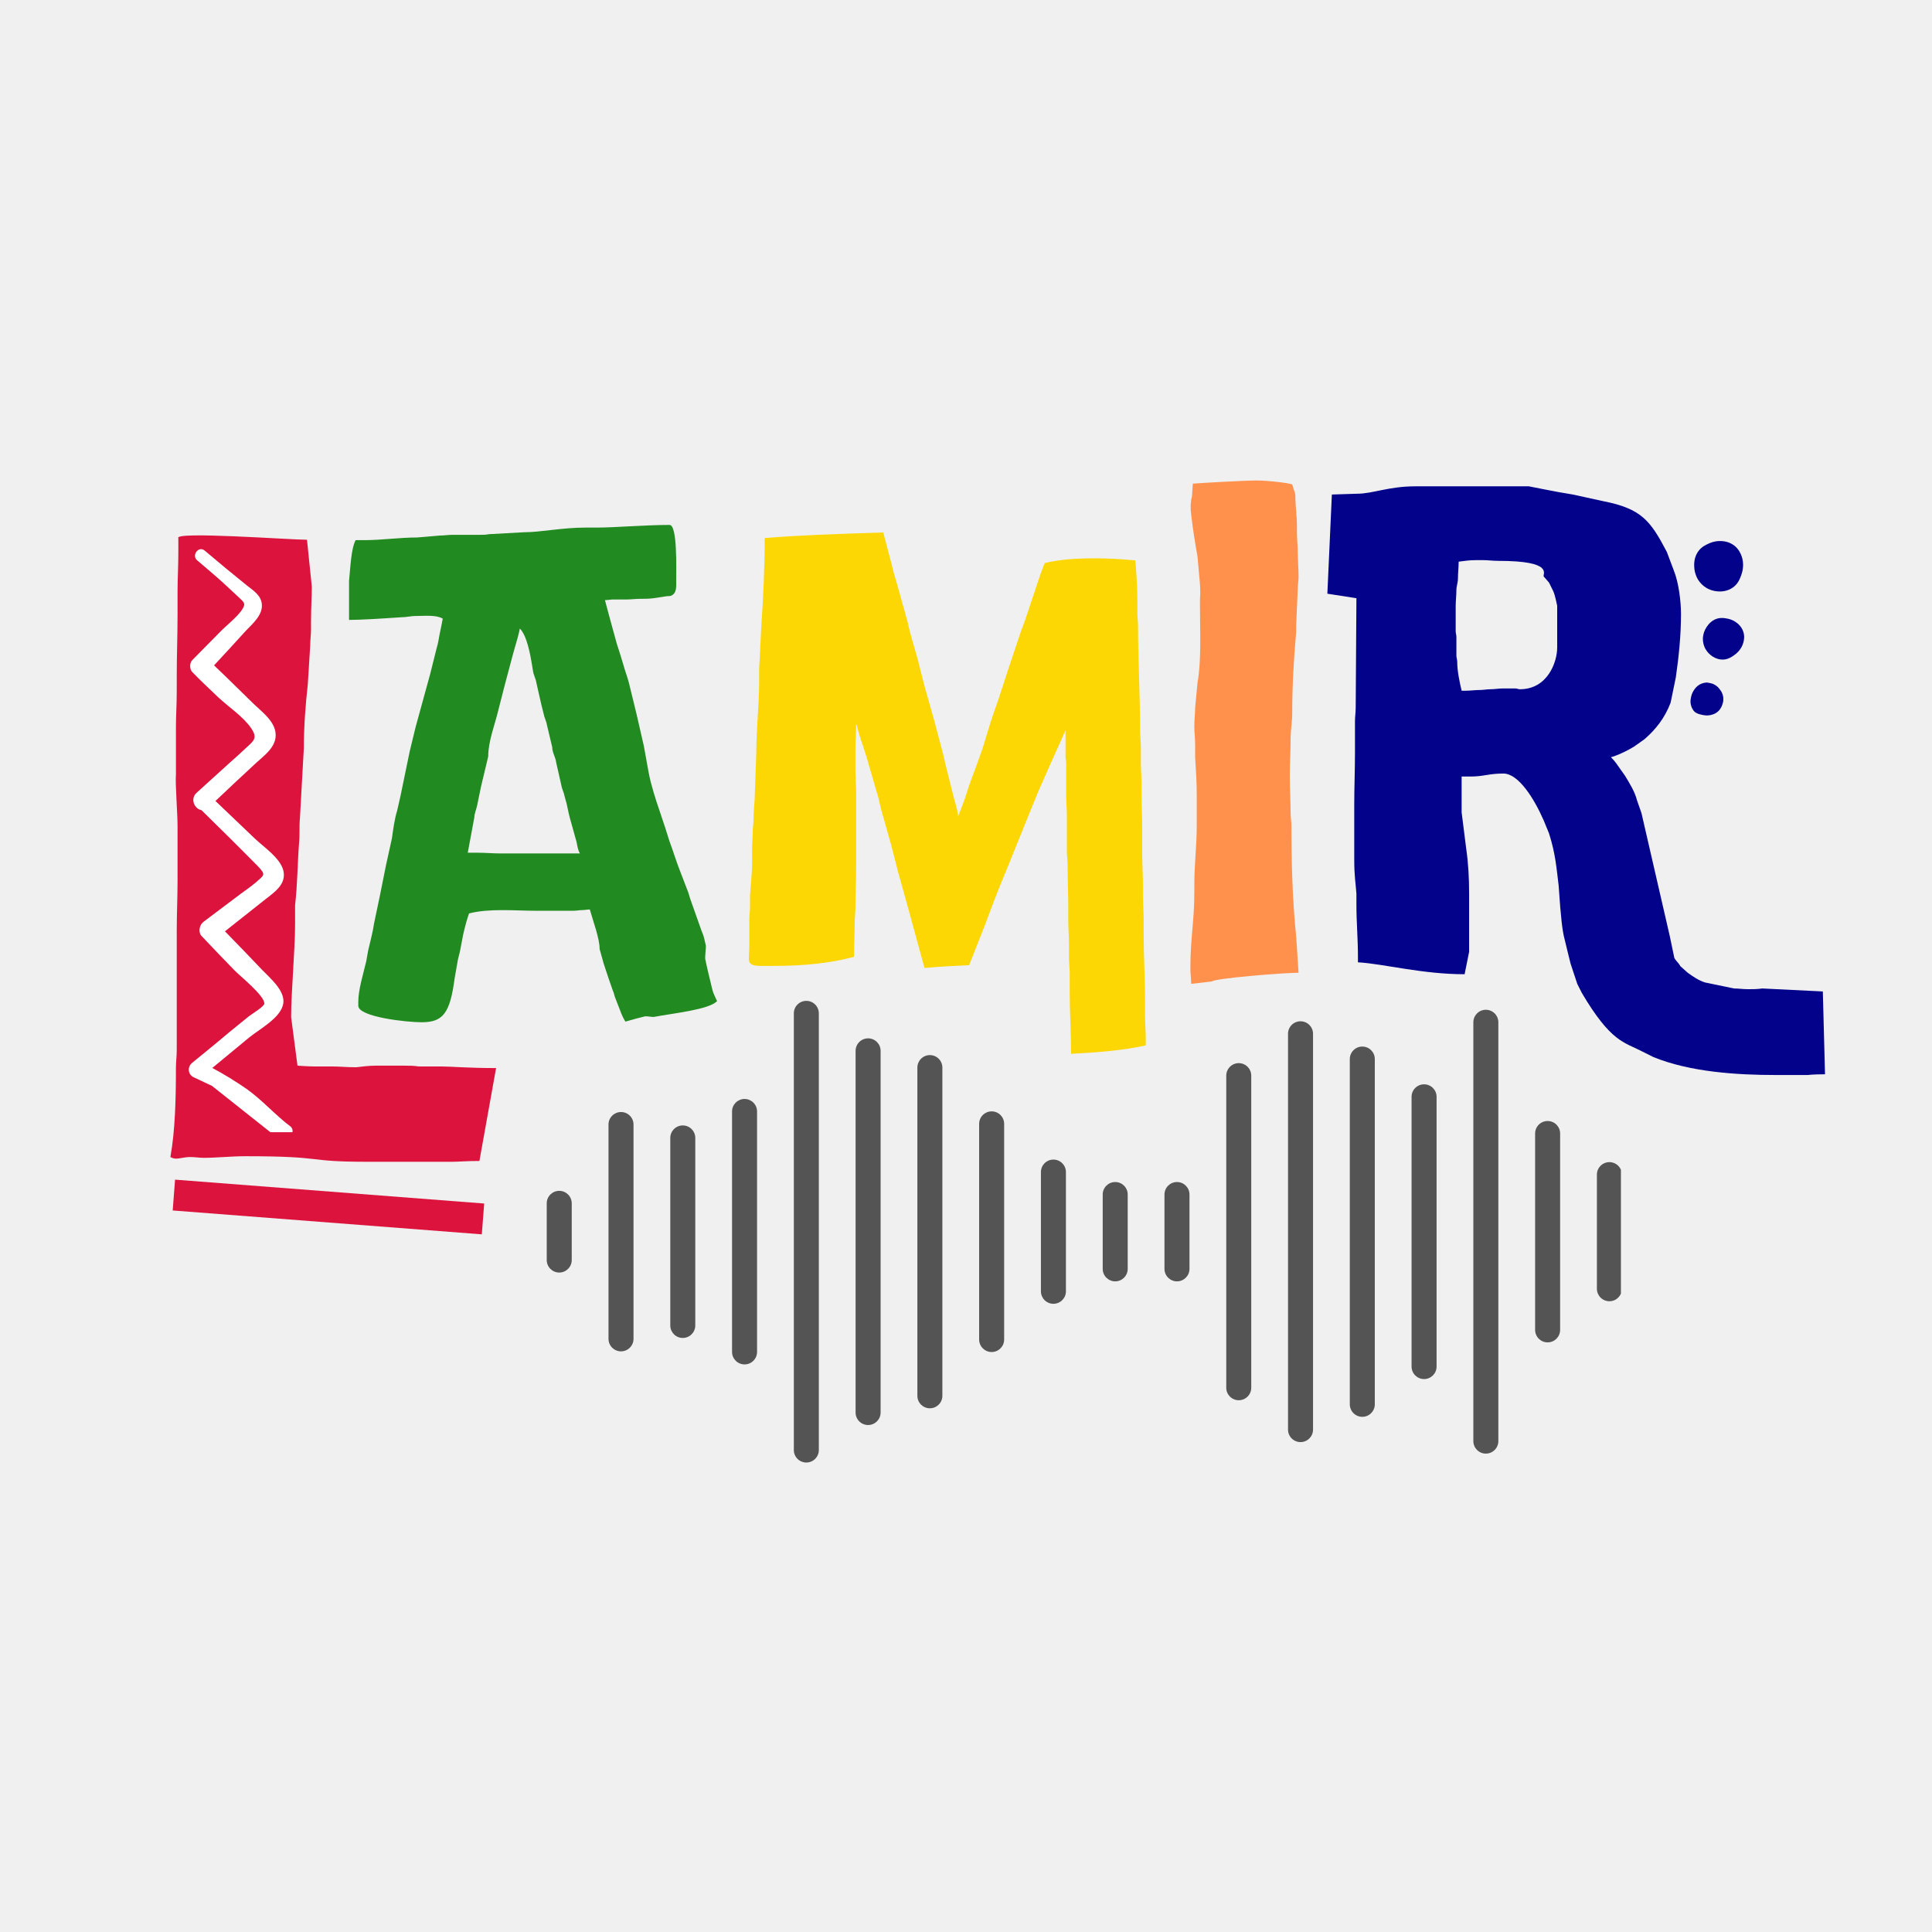
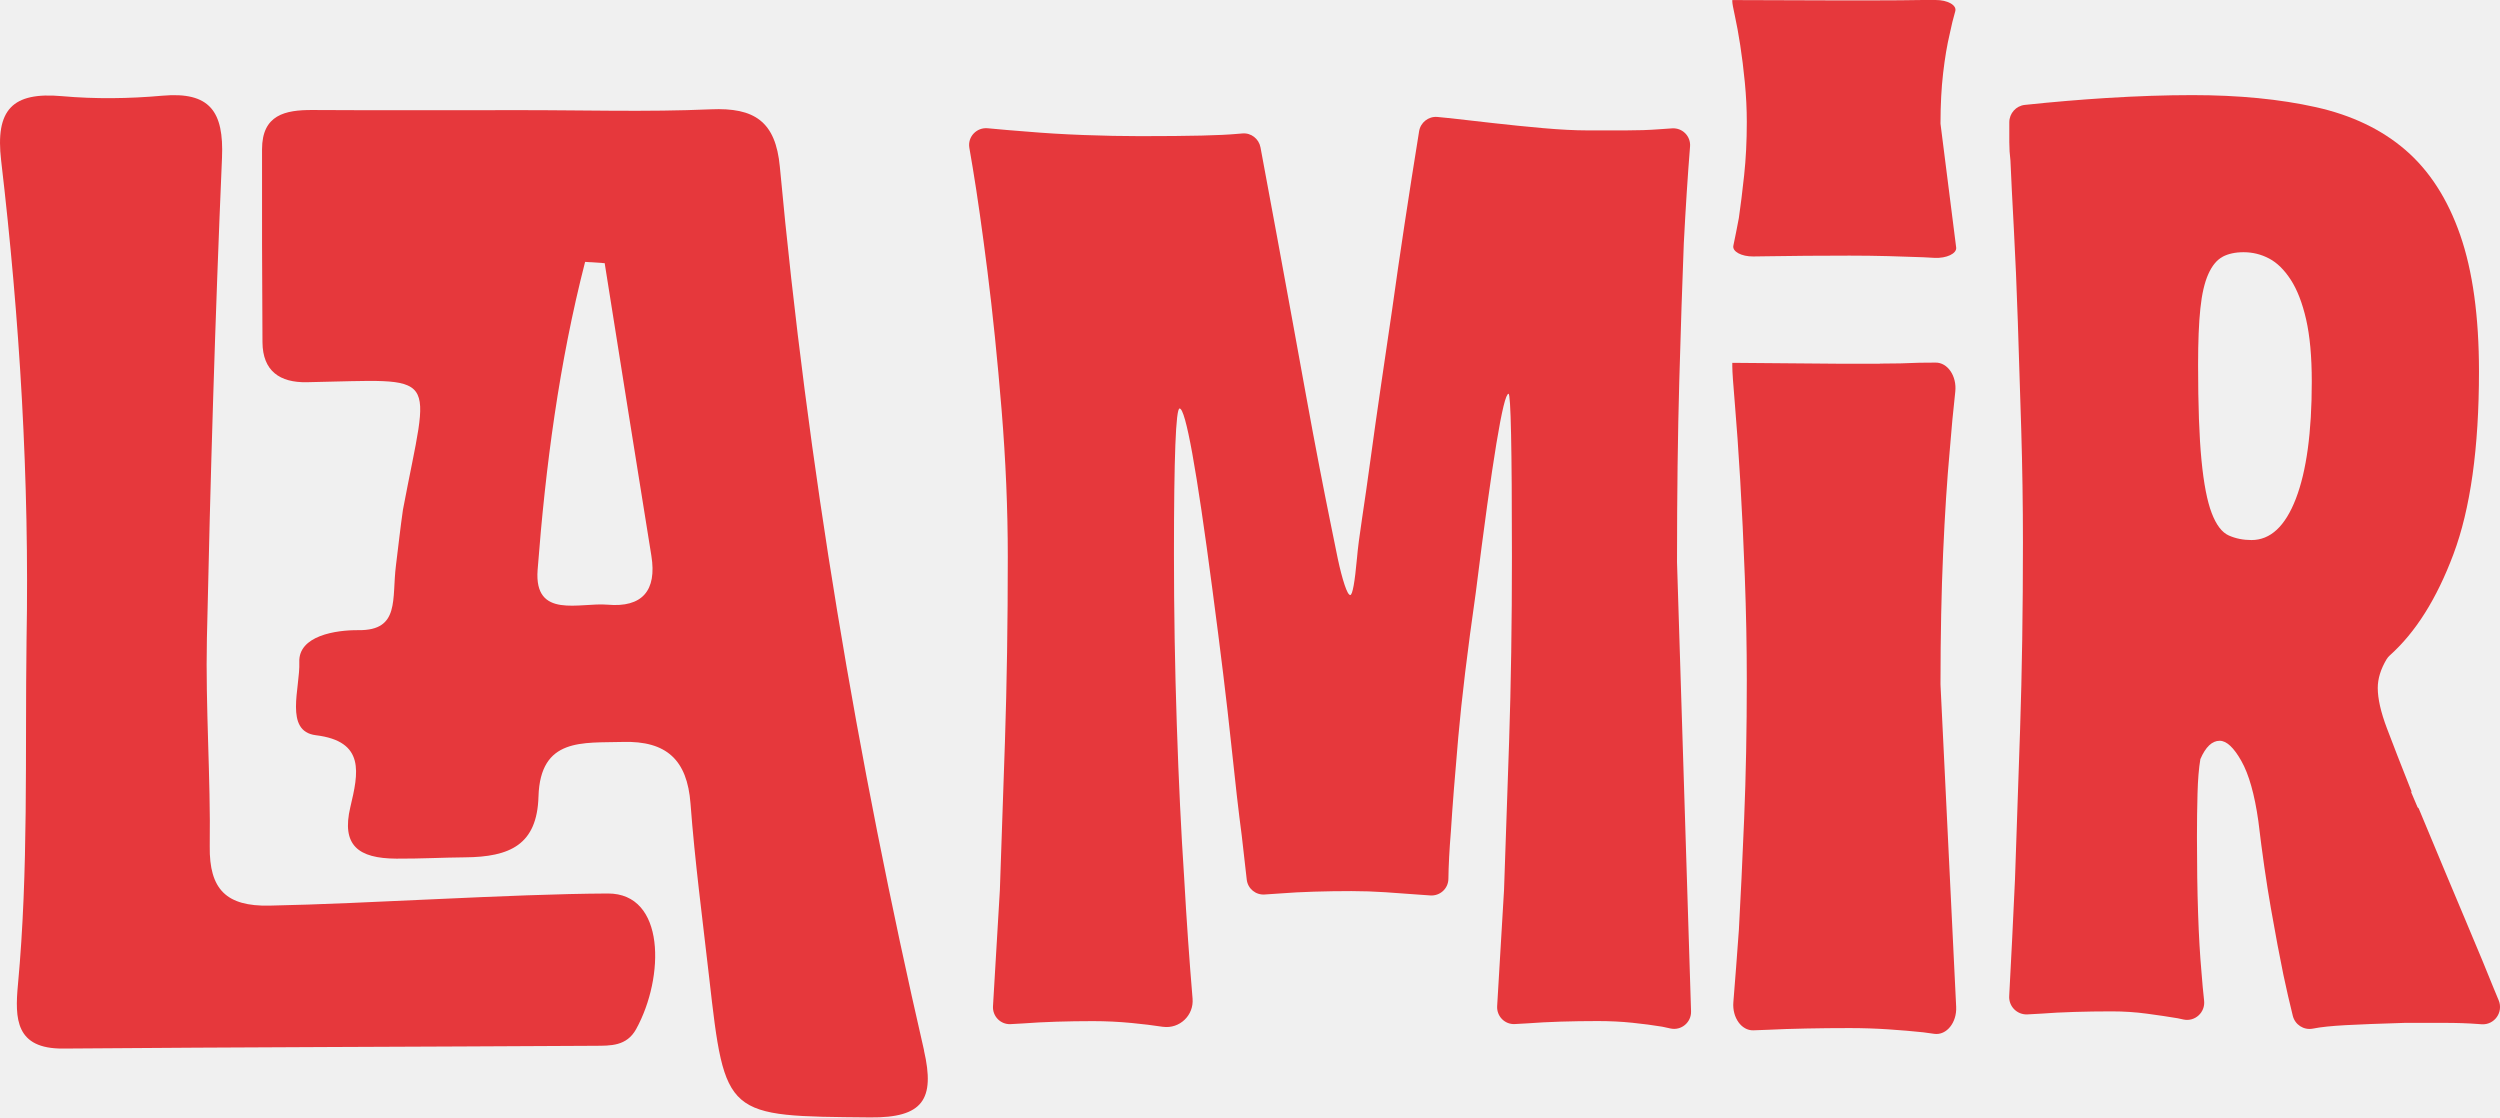
- <svg xmlns="http://www.w3.org/2000/svg" width="500" zoomAndPan="magnify" viewBox="0 0 375 375" height="500" preserveAspectRatio="xMidYMid meet" version="1.0">
+ <svg xmlns="http://www.w3.org/2000/svg" id="Camada_1" data-name="Camada 1" viewBox="0 0 748.07 334.37">
  <defs>
-     <g />
-     <clipPath id="74340ed550">
-       <path d="M 106.121 231 L 111 231 L 111 247 L 106.121 247 Z M 106.121 231 " clip-rule="nonzero" />
-     </clipPath>
-     <clipPath id="c9cb812036">
-       <path d="M 154 194.18 L 159 194.18 L 159 284 L 154 284 Z M 154 194.18 " clip-rule="nonzero" />
-     </clipPath>
-     <clipPath id="1fd186a14f">
-       <path d="M 309 225 L 314.621 225 L 314.621 253 L 309 253 Z M 309 225 " clip-rule="nonzero" />
-     </clipPath>
-     <clipPath id="2c624e5980">
-       <path d="M 328.789 105.012 L 338.539 105.012 L 338.539 114.762 L 328.789 114.762 Z M 328.789 105.012 " clip-rule="nonzero" />
-     </clipPath>
-     <clipPath id="8dbddd234b">
-       <path d="M 330 119 L 339 119 L 339 129 L 330 129 Z M 330 119 " clip-rule="nonzero" />
-     </clipPath>
-     <clipPath id="01735dc716">
-       <path d="M 333.547 118.375 L 340.293 123.121 L 335.547 129.867 L 328.801 125.121 Z M 333.547 118.375 " clip-rule="nonzero" />
-     </clipPath>
-     <clipPath id="e5d08181e5">
-       <path d="M 333.547 118.375 L 340.293 123.121 L 335.547 129.867 L 328.801 125.121 Z M 333.547 118.375 " clip-rule="nonzero" />
-     </clipPath>
-     <clipPath id="d8ba64e64b">
-       <path d="M 328.082 132.477 L 334.832 132.477 L 334.832 139 L 328.082 139 Z M 328.082 132.477 " clip-rule="nonzero" />
-     </clipPath>
-     <clipPath id="21ac40062d">
-       <path d="M 36 106 L 56.957 106 L 56.957 219.762 L 36 219.762 Z M 36 106 " clip-rule="nonzero" />
-     </clipPath>
+     <style>
+       .cls-1 {
+         fill: #e6383c;
+         stroke-width: 0px;
+       }
+     </style>
  </defs>
-   <g fill="#03028b" fill-opacity="1">
-     <g transform="translate(254.4522, 183.4562)">
-       <g>
-         <path d="M 8.828 -67.344 L 8.688 -46.062 C 8.688 -45.188 8.547 -44.312 8.547 -43.453 L 8.547 -37.359 C 8.547 -33.891 8.406 -30.562 8.406 -27.375 L 8.406 -16.656 C 8.406 -13.328 8.688 -12.016 8.828 -10 L 8.828 -7.828 C 8.828 -4.484 9.125 -1.156 9.125 2.172 L 9.125 3.328 C 14.188 3.625 21.578 5.641 29.828 5.641 L 30.703 1.297 L 30.703 -9.844 C 30.703 -13.031 30.562 -15.781 30.125 -18.828 L 29.25 -25.781 L 29.25 -32.734 L 31 -32.734 C 33.594 -32.734 34.469 -33.312 37.359 -33.312 C 40.266 -33.312 43.297 -28.531 45.188 -24.188 L 46.203 -21.719 C 47.5 -17.672 47.656 -14.922 48.078 -11.594 C 48.516 -5.062 48.812 -2.75 49.234 -1.156 L 49.828 1.297 L 50.406 3.625 L 51.703 7.531 L 52.578 9.266 C 58.219 18.828 60.828 18.828 64.156 20.562 L 66.469 21.719 C 73.578 24.625 82.703 25.203 90.234 25.203 L 96.453 25.203 C 96.453 25.203 97.328 25.062 99.781 25.062 L 99.359 8.984 L 87.625 8.406 C 86.609 8.547 85.734 8.547 84.875 8.547 C 83.859 8.547 82.984 8.406 82.125 8.406 L 76.469 7.234 C 75.172 6.812 74.156 6.078 73.141 5.359 L 71.688 4.062 C 71.406 3.469 70.828 3.047 70.531 2.469 L 69.656 -1.734 L 64.156 -25.641 L 63.297 -28.094 C 62.859 -29.828 61.844 -31.422 60.969 -32.875 L 60.25 -33.891 C 59.531 -34.906 59.094 -35.625 58.219 -36.5 C 58.516 -36.5 60.531 -37.219 62.703 -38.531 L 64.734 -39.969 C 66.906 -41.859 68.656 -44.031 69.812 -47.062 L 70.828 -52 C 71.406 -56.047 71.828 -60.109 71.828 -64.297 C 71.828 -66.625 71.406 -70.391 70.391 -72.844 L 69.078 -76.328 C 65.891 -82.406 64.156 -84.719 56.766 -86.172 L 50.828 -87.469 C 47.062 -88.062 43.156 -88.922 42.297 -89.062 L 20.281 -89.062 C 15.062 -89.062 12.016 -87.625 8.984 -87.625 L 4.062 -87.469 L 3.188 -68.219 Z M 29.25 -49.391 C 28.828 -51.125 28.391 -53.297 28.391 -55.031 C 28.391 -55.469 28.234 -55.766 28.234 -56.188 L 28.234 -59.812 C 28.234 -60.25 28.094 -60.531 28.094 -60.969 L 28.094 -65.75 C 28.094 -66.766 28.234 -67.922 28.234 -68.938 C 28.234 -69.656 28.531 -70.391 28.531 -71.109 C 28.531 -72.266 28.672 -73.281 28.672 -74.438 C 29.828 -74.594 30.844 -74.734 32 -74.734 L 33.453 -74.734 C 34.328 -74.734 35.344 -74.594 36.359 -74.594 C 47.359 -74.594 44.891 -71.984 45.188 -71.547 L 46.203 -70.391 L 46.922 -68.938 C 47.219 -68.359 47.359 -67.781 47.5 -67.203 L 47.797 -65.891 L 47.797 -57.781 C 47.797 -54.891 45.906 -49.672 40.547 -49.672 C 40.266 -49.672 39.969 -49.828 39.688 -49.828 L 37.219 -49.828 C 36.5 -49.828 35.625 -49.672 34.766 -49.672 C 34.172 -49.672 33.453 -49.531 32.875 -49.531 C 31.859 -49.531 31 -49.391 30.125 -49.391 Z M 29.25 -49.391 " />
-       </g>
-     </g>
-   </g>
-   <g clip-path="url(#74340ed550)">
-     <path fill="#545454" d="M 108.547 247 C 107.207 247 106.121 245.914 106.121 244.57 L 106.121 233.566 C 106.121 232.227 107.207 231.141 108.547 231.141 C 109.887 231.141 110.973 232.227 110.973 233.566 L 110.973 244.57 C 110.973 245.914 109.887 247 108.547 247 Z M 108.547 247 " fill-opacity="1" fill-rule="nonzero" />
-   </g>
-   <path fill="#545454" d="M 120.539 262.297 C 119.195 262.297 118.109 261.211 118.109 259.871 L 118.109 218.27 C 118.109 216.93 119.195 215.844 120.539 215.844 C 121.879 215.844 122.965 216.93 122.965 218.27 L 122.965 259.871 C 122.965 261.211 121.879 262.297 120.539 262.297 Z M 120.539 262.297 " fill-opacity="1" fill-rule="nonzero" />
-   <path fill="#545454" d="M 132.527 259.695 C 131.188 259.695 130.102 258.609 130.102 257.27 L 130.102 220.871 C 130.102 219.531 131.188 218.445 132.527 218.445 C 133.867 218.445 134.953 219.531 134.953 220.871 L 134.953 257.27 C 134.953 258.609 133.867 259.695 132.527 259.695 Z M 132.527 259.695 " fill-opacity="1" fill-rule="nonzero" />
-   <path fill="#545454" d="M 144.52 264.832 C 143.18 264.832 142.09 263.746 142.09 262.406 L 142.09 215.734 C 142.09 214.395 143.18 213.309 144.52 213.309 C 145.859 213.309 146.945 214.395 146.945 215.734 L 146.945 262.406 C 146.945 263.746 145.859 264.832 144.52 264.832 Z M 144.52 264.832 " fill-opacity="1" fill-rule="nonzero" />
-   <g clip-path="url(#c9cb812036)">
-     <path fill="#545454" d="M 156.508 283.875 C 155.168 283.875 154.082 282.789 154.082 281.449 L 154.082 196.691 C 154.082 195.352 155.168 194.266 156.508 194.266 C 157.848 194.266 158.934 195.352 158.934 196.691 L 158.934 281.449 C 158.934 282.789 157.848 283.875 156.508 283.875 Z M 156.508 283.875 " fill-opacity="1" fill-rule="nonzero" />
-   </g>
-   <path fill="#545454" d="M 168.5 276.598 C 167.16 276.598 166.07 275.508 166.07 274.168 L 166.07 203.973 C 166.07 202.629 167.16 201.543 168.5 201.543 C 169.84 201.543 170.926 202.629 170.926 203.973 L 170.926 274.168 C 170.926 275.508 169.84 276.598 168.5 276.598 Z M 168.5 276.598 " fill-opacity="1" fill-rule="nonzero" />
-   <path fill="#545454" d="M 180.488 273.348 C 179.148 273.348 178.062 272.262 178.062 270.918 L 178.062 207.223 C 178.062 205.879 179.148 204.793 180.488 204.793 C 181.828 204.793 182.914 205.879 182.914 207.223 L 182.914 270.918 C 182.914 272.262 181.828 273.348 180.488 273.348 Z M 180.488 273.348 " fill-opacity="1" fill-rule="nonzero" />
-   <path fill="#545454" d="M 192.48 262.426 C 191.141 262.426 190.051 261.34 190.051 260 L 190.051 218.141 C 190.051 216.801 191.141 215.715 192.48 215.715 C 193.82 215.715 194.906 216.801 194.906 218.141 L 194.906 260 C 194.906 261.34 193.82 262.426 192.48 262.426 Z M 192.48 262.426 " fill-opacity="1" fill-rule="nonzero" />
-   <path fill="#545454" d="M 204.469 253.066 C 203.129 253.066 202.043 251.98 202.043 250.641 L 202.043 227.5 C 202.043 226.16 203.129 225.074 204.469 225.074 C 205.809 225.074 206.895 226.16 206.895 227.5 L 206.895 250.641 C 206.895 251.98 205.809 253.066 204.469 253.066 Z M 204.469 253.066 " fill-opacity="1" fill-rule="nonzero" />
-   <path fill="#545454" d="M 216.461 248.711 C 215.121 248.711 214.035 247.625 214.035 246.285 L 214.035 231.855 C 214.035 230.516 215.121 229.43 216.461 229.43 C 217.801 229.43 218.887 230.516 218.887 231.855 L 218.887 246.285 C 218.887 247.625 217.801 248.711 216.461 248.711 Z M 216.461 248.711 " fill-opacity="1" fill-rule="nonzero" />
-   <path fill="#545454" d="M 228.449 248.711 C 227.109 248.711 226.023 247.625 226.023 246.285 L 226.023 231.855 C 226.023 230.516 227.109 229.43 228.449 229.43 C 229.789 229.43 230.879 230.516 230.879 231.855 L 230.879 246.285 C 230.879 247.625 229.789 248.711 228.449 248.711 Z M 228.449 248.711 " fill-opacity="1" fill-rule="nonzero" />
-   <path fill="#545454" d="M 240.441 271.785 C 239.102 271.785 238.016 270.699 238.016 269.359 L 238.016 208.781 C 238.016 207.441 239.102 206.355 240.441 206.355 C 241.781 206.355 242.867 207.441 242.867 208.781 L 242.867 269.359 C 242.867 270.699 241.781 271.785 240.441 271.785 Z M 240.441 271.785 " fill-opacity="1" fill-rule="nonzero" />
-   <path fill="#545454" d="M 252.43 279.91 C 251.09 279.91 250.004 278.824 250.004 277.484 L 250.004 200.656 C 250.004 199.316 251.09 198.23 252.43 198.23 C 253.77 198.23 254.859 199.316 254.859 200.656 L 254.859 277.484 C 254.859 278.824 253.77 279.91 252.43 279.91 Z M 252.43 279.91 " fill-opacity="1" fill-rule="nonzero" />
-   <path fill="#545454" d="M 264.422 275.004 C 263.082 275.004 261.996 273.918 261.996 272.578 L 261.996 205.562 C 261.996 204.223 263.082 203.137 264.422 203.137 C 265.762 203.137 266.848 204.223 266.848 205.562 L 266.848 272.578 C 266.848 273.918 265.762 275.004 264.422 275.004 Z M 264.422 275.004 " fill-opacity="1" fill-rule="nonzero" />
-   <path fill="#545454" d="M 276.41 267.676 C 275.07 267.676 273.984 266.59 273.984 265.25 L 273.984 212.891 C 273.984 211.551 275.07 210.465 276.41 210.465 C 277.754 210.465 278.84 211.551 278.84 212.891 L 278.84 265.25 C 278.84 266.59 277.754 267.676 276.41 267.676 Z M 276.41 267.676 " fill-opacity="1" fill-rule="nonzero" />
-   <path fill="#545454" d="M 288.402 282.145 C 287.062 282.145 285.977 281.059 285.977 279.719 L 285.977 198.422 C 285.977 197.082 287.062 195.996 288.402 195.996 C 289.742 195.996 290.828 197.082 290.828 198.422 L 290.828 279.719 C 290.828 281.059 289.742 282.145 288.402 282.145 Z M 288.402 282.145 " fill-opacity="1" fill-rule="nonzero" />
-   <path fill="#545454" d="M 300.391 260.555 C 299.051 260.555 297.965 259.469 297.965 258.129 L 297.965 220.012 C 297.965 218.672 299.051 217.586 300.391 217.586 C 301.734 217.586 302.82 218.672 302.82 220.012 L 302.82 258.129 C 302.82 259.469 301.734 260.555 300.391 260.555 Z M 300.391 260.555 " fill-opacity="1" fill-rule="nonzero" />
-   <g clip-path="url(#1fd186a14f)">
-     <path fill="#545454" d="M 312.383 252.57 C 311.043 252.57 309.957 251.484 309.957 250.145 L 309.957 227.996 C 309.957 226.656 311.043 225.57 312.383 225.57 C 313.723 225.57 314.809 226.656 314.809 227.996 L 314.809 250.145 C 314.809 251.484 313.723 252.57 312.383 252.57 Z M 312.383 252.57 " fill-opacity="1" fill-rule="nonzero" />
-   </g>
-   <g fill="#dc143d" fill-opacity="1">
-     <g transform="translate(25.05583, 195.2809)">
-       <g>
-         <path d="M 34.531 -90.516 C 31.141 -90.516 8.484 -92.203 9.562 -90.812 L 9.562 -88.047 C 9.562 -85.578 9.406 -82.797 9.406 -80.484 L 9.406 -75.859 C 9.406 -71.844 9.25 -68 9.25 -64.141 L 9.25 -61.062 C 9.25 -58.594 9.094 -56.281 9.094 -54.281 L 9.094 -45.016 C 8.938 -43.016 9.406 -37.625 9.406 -34.844 L 9.406 -24.203 C 9.406 -21.125 9.25 -17.734 9.25 -14.641 L 9.25 8.641 C 9.25 9.719 9.094 10.797 9.094 11.875 C 9.094 18.047 8.938 24.203 8.016 29.297 C 8.328 29.453 8.641 29.609 9.094 29.609 C 9.875 29.609 10.797 29.297 11.875 29.297 C 12.797 29.297 13.562 29.453 14.5 29.453 C 16.953 29.453 19.891 29.141 22.516 29.141 C 38.547 29.141 33.766 30.219 46.25 30.219 L 62.594 30.219 C 63.984 30.219 65.531 30.062 68 30.062 L 71.234 12.031 C 65.688 12.031 62.594 11.719 60.594 11.719 L 56.438 11.719 C 55.5 11.719 56.281 11.562 53.344 11.562 L 47.953 11.562 C 46.562 11.562 45.328 11.719 44.094 11.875 C 42.25 11.875 40.859 11.719 39.469 11.719 L 36.078 11.719 C 34.531 11.719 33 11.562 32.688 11.562 L 31.453 2.156 C 31.453 -2.781 32.219 -10.953 32.219 -15.734 L 32.219 -19.578 C 32.688 -23.594 32.688 -27.75 33 -31.766 C 33.156 -33.297 33 -34.844 33.156 -36.391 L 33.922 -50.109 C 33.922 -54.125 34.234 -58.438 34.688 -62.453 L 35.156 -70 C 35.156 -71.078 35.312 -72 35.312 -73.078 L 35.312 -74.625 C 35.312 -77.25 35.469 -79.406 35.469 -81.406 Z M 34.531 -90.516 " />
-       </g>
-     </g>
-   </g>
-   <path stroke-linecap="butt" transform="matrix(0.747775, 0.0577269, -0.0577269, 0.747775, 33.98091, 228.9701)" fill="none" stroke-linejoin="miter" d="M -0 4 L 80.238 4.001 " stroke="#dc143d" stroke-width="8" stroke-opacity="1" stroke-miterlimit="4" />
-   <g clip-path="url(#2c624e5980)">
-     <path fill="#03028b" d="M 333.773 105.016 C 334.246 105.012 335.5 105.02 336.633 105.906 C 337.492 106.582 337.836 107.418 337.988 107.801 C 338.695 109.57 338.133 111.195 337.953 111.695 C 337.738 112.285 337.418 113.168 336.559 113.875 C 335.121 115.055 333.031 115.02 331.559 114.301 C 331.32 114.184 330.383 113.703 329.664 112.625 C 329.535 112.426 328.887 111.418 328.844 109.945 C 328.828 109.449 328.789 108.062 329.738 106.871 C 330.34 106.113 331.07 105.777 331.559 105.551 C 331.953 105.367 332.723 105.023 333.773 105.016 Z M 333.773 105.016 " fill-opacity="1" fill-rule="nonzero" />
-   </g>
-   <g clip-path="url(#8dbddd234b)">
-     <g clip-path="url(#01735dc716)">
-       <g clip-path="url(#e5d08181e5)">
-         <path fill="#03028b" d="M 336.895 120.734 C 337.215 120.957 338.055 121.559 338.395 122.688 C 338.656 123.551 338.492 124.277 338.414 124.605 C 338.051 126.129 336.906 126.957 336.547 127.207 C 336.121 127.504 335.488 127.945 334.578 128.016 C 333.051 128.125 331.66 127.117 331.012 125.934 C 330.902 125.742 330.504 124.973 330.531 123.91 C 330.535 123.715 330.578 122.73 331.246 121.719 C 331.473 121.379 332.102 120.43 333.301 120.074 C 334.066 119.852 334.719 119.969 335.152 120.047 C 335.504 120.113 336.188 120.242 336.895 120.734 Z M 336.895 120.734 " fill-opacity="1" fill-rule="nonzero" />
-       </g>
-     </g>
-   </g>
-   <g clip-path="url(#d8ba64e64b)">
-     <path fill="#03028b" d="M 331.211 132.48 C 330.945 132.488 330.547 132.578 330.238 132.703 C 329.73 132.91 329.242 133.301 328.918 133.766 C 328.777 133.969 328.582 134.289 328.512 134.441 C 328.328 134.832 328.188 135.387 328.133 135.93 C 328.082 136.414 328.215 137.059 328.457 137.516 C 328.75 138.07 329 138.301 329.559 138.523 C 329.934 138.672 330.598 138.82 331.043 138.855 C 331.27 138.875 331.324 138.875 331.57 138.855 C 331.836 138.836 332.047 138.797 332.32 138.715 C 332.844 138.555 333.176 138.367 333.531 138.031 C 333.754 137.824 333.973 137.52 334.125 137.211 C 334.238 136.977 334.391 136.535 334.449 136.262 C 334.488 136.074 334.492 136.016 334.492 135.699 C 334.492 135.391 334.488 135.324 334.453 135.164 C 334.371 134.773 334.223 134.398 334.047 134.133 C 333.891 133.902 333.625 133.559 333.508 133.434 C 333.223 133.133 332.723 132.812 332.352 132.691 C 332.152 132.625 331.496 132.492 331.32 132.48 C 331.285 132.477 331.25 132.477 331.211 132.48 Z M 331.211 132.48 " fill-opacity="1" fill-rule="nonzero" />
-   </g>
-   <g fill="#218b21" fill-opacity="1">
-     <g transform="translate(66.34115, 179.2164)">
-       <g>
-         <path d="M 2.688 -74.375 C 1.797 -72.719 1.672 -69 1.406 -66.438 L 1.406 -58.891 C 3.578 -58.891 7.688 -59.141 11.516 -59.406 C 12.547 -59.406 13.438 -59.656 14.344 -59.656 C 16.125 -59.656 18.312 -59.906 19.594 -59.141 C 19.594 -58.891 19.453 -58.625 19.453 -58.375 L 18.953 -55.938 C 18.812 -55.172 18.688 -54.281 18.438 -53.516 L 17.156 -48.391 L 14.344 -38.156 L 13.188 -33.406 L 11.391 -24.703 L 10.75 -21.891 C 10.234 -20.219 9.984 -18.312 9.734 -16.516 L 8.578 -11.266 L 7.422 -5.5 L 6.266 0 C 6.016 1.797 5.5 3.578 5.125 5.25 L 4.734 7.422 C 4.094 10.109 3.203 12.922 3.203 15.234 L 3.203 16 C 3.203 18.172 12.547 19.203 15.484 19.203 C 19.594 19.203 21 17.531 21.891 10.75 L 22.406 7.812 C 22.531 6.781 22.922 5.766 23.047 4.859 L 23.562 2.172 C 23.938 0.516 24.328 -0.891 24.703 -1.922 C 28.672 -2.938 33.672 -2.438 37.641 -2.438 L 44.938 -2.438 C 45.578 -2.438 46.078 -2.562 46.594 -2.562 C 47.109 -2.562 47.625 -2.688 48.141 -2.688 C 48.781 -0.391 50.047 2.938 50.047 5 L 50.828 7.812 L 51.719 10.5 L 52.609 13.062 C 52.875 13.562 52.875 14.078 53.125 14.594 L 54.016 16.891 C 54.281 17.672 54.656 18.438 55.047 19.078 L 57.344 18.438 L 58.891 18.047 C 59.531 18.047 60.047 18.172 60.547 18.172 C 64.641 17.406 71.172 16.766 72.844 15.109 C 72.578 14.469 72.078 13.562 71.938 12.922 L 71.047 9.219 L 70.672 7.547 C 70.672 7.297 70.531 7.047 70.531 6.781 C 70.531 6.016 70.672 5.125 70.672 4.359 L 70.406 3.203 C 70.281 2.562 70.031 1.922 69.766 1.281 L 67.594 -4.859 C 67.344 -5.766 67.078 -6.531 66.703 -7.422 L 65.672 -10.109 C 64.906 -12.031 64.391 -13.828 63.625 -15.875 L 62.734 -18.688 L 61.062 -23.688 L 60.547 -25.344 C 60.172 -26.625 59.781 -28.031 59.531 -29.438 L 58.625 -34.438 L 57.219 -40.578 L 55.938 -45.828 C 55.688 -46.984 55.297 -48.141 54.922 -49.281 L 54.156 -51.844 L 53.375 -54.281 L 51.969 -59.406 L 51.078 -62.734 C 51.594 -62.734 52.234 -62.859 52.75 -62.859 L 55.297 -62.859 C 56.203 -62.859 56.969 -62.984 57.859 -62.984 C 58.766 -62.984 59.656 -62.984 60.547 -63.109 L 63.109 -63.5 C 63.375 -63.5 63.75 -63.5 64 -63.625 C 65.031 -64.141 64.906 -65.281 64.906 -66.562 C 64.906 -68.875 65.156 -77.328 63.625 -77.328 C 58.766 -77.328 53.125 -76.812 49.406 -76.812 L 47.234 -76.812 C 42.75 -76.812 38.656 -75.906 35.328 -75.906 L 28.547 -75.531 C 27.906 -75.406 27.391 -75.406 26.75 -75.406 L 21.5 -75.406 C 20.609 -75.406 19.844 -75.266 18.953 -75.266 L 14.594 -74.891 C 11.141 -74.891 7.812 -74.375 4.359 -74.375 Z M 46.219 -13.562 L 30.984 -13.562 C 29.312 -13.562 27.906 -13.703 26.375 -13.703 L 24.453 -13.703 L 25.734 -20.609 C 25.734 -21.25 26.109 -22.141 26.25 -22.781 L 27.016 -26.5 L 28.422 -32.391 C 28.422 -35.328 29.703 -38.531 30.344 -41.219 L 31.625 -46.219 L 33.156 -51.969 L 33.547 -53.375 C 33.922 -54.656 34.312 -55.938 34.562 -57.219 C 35.969 -55.812 36.609 -51.969 36.875 -50.438 L 37.125 -48.906 C 37.25 -48.141 37.641 -47.5 37.766 -46.719 L 38.281 -44.422 L 38.781 -42.25 L 39.172 -40.703 C 39.297 -39.938 39.688 -39.297 39.812 -38.531 L 40.844 -34.188 C 40.844 -33.156 41.484 -32.266 41.609 -31.234 L 42.625 -26.75 C 42.75 -25.984 43.141 -25.344 43.266 -24.578 L 43.656 -23.172 C 43.906 -21.891 44.172 -20.734 44.547 -19.453 L 45.578 -15.75 C 45.703 -15.109 45.828 -14.203 46.219 -13.562 Z M 46.219 -13.562 " />
-       </g>
-     </g>
-   </g>
-   <g fill="#fdd704" fill-opacity="1">
-     <g transform="translate(139.7527, 186.6687)">
-       <g>
-         <path d="M 72.75 -78.297 C 68.812 -78.297 65.562 -78.031 63 -77.359 L 62.188 -75.188 L 59.203 -66.25 L 58.391 -64.078 L 56.078 -57.172 L 54.047 -50.938 L 53.234 -48.641 L 52.422 -46.188 L 50.938 -41.312 L 49.578 -37.531 L 48.766 -35.359 L 48.234 -33.859 L 47.547 -31.703 L 46.734 -29.531 L 46.188 -28.172 C 46.188 -29.391 45.516 -31.156 45.25 -32.375 L 44.156 -36.719 L 43.219 -40.641 L 41.453 -47.281 L 39.688 -53.516 L 38.344 -58.797 L 36.844 -64.078 L 36.438 -65.844 L 34.406 -73.156 L 33.734 -75.453 L 33.188 -77.625 L 31.828 -82.766 L 31.703 -83.312 C 22.766 -83.047 15.031 -82.766 8.672 -82.234 C 8.672 -76.547 8.406 -70.719 8 -64.891 L 7.719 -59.203 C 7.719 -58.391 7.594 -57.578 7.594 -56.766 L 7.594 -54.328 C 7.594 -49.859 7.047 -45.25 7.047 -40.641 L 6.766 -32.922 C 6.766 -31.016 6.5 -29.531 6.5 -27.5 C 6.5 -26.828 6.359 -26.141 6.359 -25.203 C 6.359 -24.25 6.234 -23.297 6.234 -22.078 L 6.234 -19.375 C 6.234 -17.344 5.953 -14.906 5.828 -12.875 L 5.828 -11.109 C 5.828 -10.031 5.688 -8.938 5.688 -8 L 5.688 -2.984 C 5.688 -0.266 4.875 0.812 8 0.812 L 10.438 0.812 C 16.391 0.812 21.547 0.266 26.016 -0.953 L 26.016 -1.625 C 26.016 -3.516 26.141 -5.422 26.141 -7.453 C 26.141 -8.531 26.281 -9.484 26.281 -10.438 C 26.281 -13.141 26.422 -15.719 26.422 -18.422 L 26.422 -32.641 C 26.422 -34.141 26.281 -35.906 26.281 -37.25 L 26.281 -41.312 C 26.281 -42.938 26.422 -44.703 26.422 -46.188 C 26.422 -46.062 26.547 -45.922 26.547 -45.922 C 26.828 -44.703 27.359 -42.938 27.766 -41.859 L 28.453 -39.688 L 30.344 -33.188 C 30.891 -31.562 31.156 -29.672 31.703 -28.047 L 33.188 -22.766 L 33.859 -20.188 L 34.547 -17.469 L 36.172 -11.656 L 37.656 -6.234 L 39.688 1.219 C 42.406 0.953 45.25 0.812 48.359 0.672 L 49.047 -1.078 L 51.344 -6.906 L 53.234 -11.922 L 54.188 -14.359 L 56.078 -18.969 L 60.016 -28.719 L 61.781 -33.047 L 64.484 -39.156 L 66.25 -43.078 L 66.781 -44.297 L 67.062 -44.969 L 67.062 -39.828 C 67.062 -39.422 67.188 -39.016 67.188 -38.609 L 67.188 -32.516 C 67.188 -31.016 67.328 -29.672 67.328 -28.047 L 67.328 -21.406 C 67.328 -20.594 67.469 -19.641 67.469 -18.828 C 67.469 -16.125 67.594 -13.406 67.594 -10.844 L 67.594 -8.125 C 67.594 -6.641 67.734 -4.875 67.734 -3.391 L 67.734 -0.672 C 67.734 0.266 67.875 1.219 67.875 2.172 L 67.875 5.953 C 67.875 9.891 68.141 13.812 68.141 17.875 C 73.422 17.609 78.297 17.203 82.641 16.25 L 82.641 14.906 C 82.641 13.547 82.5 11.922 82.5 10.438 L 82.5 7.312 C 82.5 3.516 82.234 -1.078 82.234 -5.141 L 82.234 -8 C 82.234 -9.625 82.094 -11.25 82.094 -12.875 L 82.094 -14.906 C 82.094 -16.938 81.953 -18.828 81.953 -20.859 L 81.953 -25.875 C 81.953 -27.906 81.828 -29.938 81.828 -31.969 L 81.828 -34 C 81.828 -35.625 81.688 -37.25 81.688 -38.875 L 81.688 -41.859 C 81.688 -42.812 81.547 -43.75 81.547 -44.703 C 81.547 -51.484 81.141 -58.391 81.141 -65.031 C 81.141 -65.969 81.016 -66.922 81.016 -67.734 L 81.016 -69.625 C 81.016 -73.281 80.734 -76.406 80.609 -77.891 C 77.766 -78.172 75.188 -78.297 72.75 -78.297 Z M 72.75 -78.297 " />
-       </g>
-     </g>
-   </g>
-   <g fill="#ff914d" fill-opacity="1">
-     <g transform="translate(224.7238, 184.4819)">
-       <g>
-         <path d="M 26.859 -2.781 C 26.094 -10.031 25.938 -18.062 25.938 -24.234 C 25.938 -25 25.781 -25.938 25.781 -26.703 C 25.781 -29.016 25.625 -31.484 25.625 -33.812 C 25.625 -36.281 25.781 -38.594 25.781 -41.062 C 25.781 -42.75 26.094 -44.297 26.094 -46 C 26.094 -51.25 26.391 -56.5 26.859 -61.75 L 26.859 -62.984 L 27.172 -70.234 C 27.172 -71 27.328 -71.781 27.328 -72.547 C 27.328 -74.094 27.172 -75.797 27.172 -77.328 C 27.172 -78.562 27.016 -79.797 27.016 -81.031 L 27.016 -82.281 C 27.016 -84.281 26.703 -86.281 26.703 -88.297 C 26.703 -88.75 26.391 -89.375 26.094 -90.453 C 25.312 -90.766 21.297 -91.219 19.141 -91.219 C 16.984 -91.219 8.797 -90.766 6.797 -90.609 L 6.641 -88.141 C 6.328 -86.906 6.328 -85.828 6.484 -84.594 C 6.797 -81.812 7.25 -79.031 7.719 -76.406 L 8.031 -72.859 C 8.188 -71.312 8.328 -69.766 8.188 -68.234 L 8.188 -66.984 C 8.188 -62.203 8.484 -56.188 7.719 -52.016 L 7.25 -47.078 C 7.25 -45.844 7.094 -44.766 7.094 -43.531 C 7.094 -42.297 7.25 -41.219 7.25 -39.984 L 7.25 -37.516 C 7.406 -35.047 7.562 -32.719 7.562 -30.25 L 7.562 -24.234 C 7.562 -20.375 7.094 -16.672 7.094 -12.812 L 7.094 -11.266 C 7.094 -5.562 6.328 -2.625 6.328 3.547 C 6.328 4.469 6.484 5.406 6.484 6.484 L 10.5 6.016 C 11.109 5.406 24.391 4.328 27.328 4.328 Z M 26.859 -2.781 " />
-       </g>
-     </g>
-   </g>
-   <g clip-path="url(#21ac40062d)">
-     <path fill="#ffffff" d="M 41.277 228.836 C 45.164 225.973 48.98 222.836 53.004 220.176 L 41.141 210.766 C 39.98 210.219 38.82 209.676 37.664 209.129 C 36.504 208.652 36.297 207.152 37.254 206.332 C 39.57 204.426 41.957 202.516 44.277 200.539 C 45.641 199.445 46.934 198.355 48.301 197.266 C 48.914 196.789 51.301 195.355 51.301 194.809 C 51.438 193.309 46.391 189.285 45.504 188.332 C 43.391 186.152 41.277 183.969 39.164 181.719 C 38.414 180.969 38.684 179.535 39.504 178.922 C 41.891 177.148 44.277 175.309 46.664 173.535 C 47.684 172.785 48.777 172.035 49.73 171.219 C 51.23 169.855 51.707 169.855 50.07 168.148 C 46.457 164.469 42.777 160.855 39.094 157.238 C 37.797 157.035 36.844 155.125 38.141 153.898 C 40.32 151.922 42.504 149.945 44.684 147.965 C 45.707 147.082 46.73 146.125 47.684 145.238 C 49.32 143.738 50.07 143.262 48.707 141.285 C 47.207 139.102 44.344 137.195 42.367 135.352 C 40.664 133.715 38.957 132.148 37.32 130.441 C 36.777 129.898 36.777 128.672 37.32 128.125 C 39.094 126.352 40.797 124.578 42.57 122.805 C 43.867 121.441 45.777 120.012 46.867 118.512 C 47.82 117.148 47.414 116.941 46.254 115.852 C 45.301 114.965 44.277 114.012 43.32 113.125 C 41.684 111.625 39.914 110.191 38.277 108.762 C 37.117 107.805 38.547 105.895 39.707 106.852 C 42.434 109.168 45.164 111.418 47.957 113.668 C 49.184 114.625 50.688 115.578 50.82 117.285 C 51.027 119.398 48.98 121.102 47.684 122.465 C 45.641 124.715 43.594 126.965 41.547 129.148 C 44.07 131.535 46.527 133.988 48.98 136.375 C 50.551 137.945 53.207 139.785 53.48 142.238 C 53.82 145.035 51.094 146.738 49.32 148.445 C 46.801 150.762 44.277 153.148 41.82 155.469 L 49.457 162.762 C 51.164 164.398 54.301 166.445 54.98 168.898 C 55.664 171.559 53.344 173.129 51.504 174.559 C 48.914 176.605 46.254 178.719 43.664 180.766 C 46.117 183.285 48.504 185.742 50.891 188.266 C 52.391 189.832 55.391 192.289 54.98 194.809 C 54.504 197.605 50.277 199.789 48.301 201.426 C 45.914 203.402 43.594 205.312 41.207 207.289 C 43.527 208.516 45.707 209.879 47.891 211.379 C 50.957 213.562 53.414 216.426 56.414 218.676 C 56.754 218.949 56.957 219.629 56.617 219.969 C 52.664 224.199 47.891 227.879 43.527 231.699 C 41.754 233.266 39.367 230.266 41.277 228.836 Z M 41.277 228.836 " fill-opacity="1" fill-rule="nonzero" />
+   <path class="cls-1" d="M7.94,191.63c-.46,34.33.62,68.72-2.57,102.99-.95,10.23-.74,19.25,13.53,19.14,53.06-.43,106.12-.52,159.18-.83,4.62-.03,9.44.15,12.28-5.01,8.52-15.48,8.83-40.65-8.51-40.56-29.48.14-71.79,3.06-101.26,3.63-12.77.25-18.01-4.77-17.83-17.77.29-20.71-1.29-41.46-.85-62.17,1.04-47.96,2.46-95.91,4.52-143.84.59-13.86-3.63-19.85-17.89-18.57-9.95.89-20.09,1.02-30.03.13C3.69,27.46-1.44,32.8.34,48.02c5.58,47.68,8.49,95.56,7.6,143.61Z" />
+   <path class="cls-1" d="M276.51,314.35c-20.05-87.21-34.89-175.32-43.16-264.45-1.26-13.61-7.65-17.76-20.63-17.19-19.2.84-38.47.22-57.71.25-20.48,0-40.97.08-61.45-.04-8.29-.05-15.14,1.46-15.15,11.75-.03,19.24,0,38.49.13,57.73.06,8.66,5.23,12.12,13.26,11.97,40.69-.73,36.79-4.33,28.77,38.18-.8,5.53-1.39,11.09-2.09,16.63-1.28,10.06,1.27,19.51-11.17,19.38-6.82-.07-18.05,1.66-17.75,9.56.29,7.68-4.59,20.71,4.96,21.88,14.88,1.82,12.71,11.37,10.31,21.51-2.7,11.42,2.31,15.36,13.79,15.42,7.34.04,13.56-.33,20.47-.39,13.58-.1,21.62-3.81,22.04-18.18.53-17.77,13.3-16,25.24-16.35,13.01-.37,19.27,5.31,20.25,18.45,1.3,17.32,3.6,34.58,5.56,51.85,4.79,42.18,4.81,41.65,48.2,42.05,15.78.15,19.47-5.35,16.1-20.02ZM181.8,180.94c-8.25-.73-22.06,4.43-20.93-10.42,2.37-31.02,6.46-61.98,14.21-92.16,1.95.13,3.9.26,5.86.39,4.65,29.19,9.25,58.38,13.97,87.56,1.69,10.47-2.8,15.54-13.1,14.63Z" />
+   <path class="cls-1" d="M433.32,35.3c3.95.45,8.4.96,13.36,1.52,4.96.56,9.98,1.07,15.05,1.52s9.53.68,13.36.68h11.33c3.72,0,7.05-.11,9.98-.34,1.33-.09,2.65-.18,3.94-.27,3.08-.21,5.62,2.35,5.37,5.43-.7,8.7-1.32,18.36-1.87,29-.45,11.5-.9,25.2-1.35,41.09s-.68,33.99-.68,54.28l4.2,134.41c.1,3.29-2.9,5.82-6.12,5.14-.78-.16-1.56-.33-2.34-.51-.09-.02-.18-.04-.27-.05-2.67-.44-5.61-.83-8.83-1.16-3.27-.34-6.71-.51-10.32-.51-3.83,0-7.55.06-11.16.17-3.61.12-6.88.28-9.81.51-1.35.09-2.66.16-3.94.22-2.98.13-5.39-2.36-5.23-5.34.61-10.69,1.29-22.29,2.06-34.78.45-12.63.96-27.45,1.52-44.48.56-17.02.84-35.46.84-55.3,0-32.47-.34-48.7-1.01-48.7-1.58,0-4.85,19.84-9.81,59.53-2.48,17.36-4.23,31.79-5.24,43.29-1.01,11.5-1.75,20.86-2.2,28.07-.45,5.56-.7,10.31-.75,14.27-.04,2.91-2.52,5.16-5.43,4.95l-3.97-.28c-2.93-.23-6.09-.45-9.47-.68-3.38-.22-6.77-.34-10.15-.34-3.83,0-7.55.06-11.16.17-3.61.11-6.88.28-9.81.51-1.69.11-3.35.22-4.99.34-2.69.19-5.05-1.76-5.36-4.45-.4-3.54-.9-7.92-1.49-13.14-.9-6.76-1.97-16.06-3.21-27.9-1.24-11.84-3.1-27.11-5.58-45.83-4.74-36.08-8-54.11-9.81-54.11-1.13,0-1.69,14.54-1.69,43.63,0,16.91.28,33.88.85,50.9.56,17.02,1.3,32.3,2.2,45.83.7,12.49,1.54,24.56,2.52,36.23.42,5-3.87,9.09-8.85,8.43-.03,0-.07,0-.1-.01-2.78-.43-5.86-.8-9.24-1.13-3.85-.37-7.74-.56-11.61-.56-3.75,0-7.4.06-10.94.17-3.61.12-6.88.28-9.81.51-1.35.09-2.66.16-3.94.22-2.98.13-5.39-2.36-5.23-5.34.61-10.69,1.29-22.29,2.06-34.78.45-12.63.96-27.45,1.52-44.48.56-17.02.85-35.46.85-55.3,0-14.21-.62-28.86-1.86-43.97-1.24-15.11-2.65-28.92-4.23-41.43-1.58-12.52-3.05-22.83-4.4-30.95-.38-2.3-.72-4.28-1.01-5.95-.58-3.3,2.17-6.19,5.5-5.87,3.96.38,7.88.71,11.74,1,5.19.45,10.82.79,16.91,1.02,6.09.23,11.72.34,16.91.34,7.67,0,13.81-.06,18.43-.17,4.62-.11,8.17-.28,10.65-.51.56-.04,1.08-.09,1.57-.13,2.59-.23,4.92,1.6,5.4,4.15,3.49,18.72,6.69,36.09,9.61,52.12l4.06,22.32c1.35,7.44,2.65,14.38,3.89,20.8,1.24,6.43,2.37,12.12,3.38,17.08,1.02,4.96,1.75,8.57,2.2,10.82.68,3.16,1.35,5.75,2.03,7.78.68,2.03,1.24,3.05,1.69,3.05.68,0,1.35-3.72,2.03-11.16.23-2.71.73-6.65,1.52-11.84.79-5.19,1.63-11.1,2.54-17.76.9-6.65,1.92-13.81,3.04-21.48l3.38-23c2.31-16.58,5.01-34.43,8.1-53.55.42-2.61,2.78-4.47,5.41-4.27.96.07,2.03.18,3.23.32Z" />
+   <path class="cls-1" d="M738.03,276.04c3.63,8.58,6.35,15.16,8.17,19.73.53,1.27,1.01,2.45,1.47,3.54,1.49,3.57-1.27,7.44-5.1,7.18-.37-.03-.75-.05-1.13-.08-2.95-.23-6.35-.34-10.21-.34h-11.57c-7.71.23-13.67.46-17.87.69s-7.43.57-9.7,1.03c-.02,0-.05,0-.07.01-2.69.5-5.28-1.17-5.95-3.84-.94-3.77-1.88-7.87-2.82-12.3-1.13-5.49-2.38-12.12-3.74-19.9-1.36-7.78-2.61-16.47-3.75-26.08-1.13-8-2.83-14.01-5.1-18.01-2.27-4.01-4.42-6.01-6.47-6.01-2.27,0-4.2,1.83-5.78,5.49-.46,2.74-.74,6.18-.85,10.29-.11,4.12-.17,8.46-.17,13.04,0,8.46.11,16.07.34,22.82.22,6.75.57,12.64,1.02,17.67.23,3.02.49,5.84.78,8.45.39,3.51-2.72,6.37-6.15,5.65-.58-.12-1.17-.25-1.77-.38-2.72-.46-5.79-.91-9.19-1.37-3.4-.46-6.92-.69-10.55-.69-3.86,0-7.6.06-11.23.17-3.63.11-6.92.28-9.87.51-1.41.09-2.79.17-4.16.23-3.06.12-5.57-2.4-5.4-5.49.58-10.64,1.15-22.27,1.73-34.88.45-12.81.96-27.79,1.53-44.95.57-17.16.85-35.8.85-55.93,0-11.21-.17-22.47-.51-33.8-.34-11.32-.68-22.07-1.02-32.25-.34-10.18-.74-19.44-1.19-27.79-.46-8.35-.79-15.15-1.02-20.42-.23-1.83-.34-3.66-.34-5.49v-5.96c0-2.66,2.01-4.91,4.64-5.19,8.52-.9,16.67-1.58,24.46-2.07,9.19-.57,17.75-.86,25.69-.86,13.84,0,26.15,1.2,36.92,3.6,10.77,2.4,19.74,6.69,26.88,12.87,7.15,6.18,12.59,14.64,16.33,25.39,3.74,10.75,5.62,24.36,5.62,40.83,0,22.87-2.55,41.12-7.66,54.73-4.98,13.28-11.31,23.34-18.99,30.2-.38.34-.73.74-1,1.19-1.76,2.96-2.64,5.82-2.64,8.59,0,3.2.91,7.21,2.72,12.01,1.81,4.8,4.31,11.21,7.49,19.22l-.34-.34,2.04,4.8.34.34c5.9,14.18,10.66,25.56,14.29,34.14ZM665.04,76.86c-1.7.91-3.12,2.63-4.25,5.15-1.13,2.52-1.93,5.95-2.38,10.29-.46,4.35-.68,9.95-.68,16.81,0,12.12.34,21.67,1.02,28.65.68,6.98,1.7,12.24,3.06,15.78,1.36,3.55,3.06,5.78,5.1,6.69,2.04.91,4.31,1.37,6.8,1.37,5.67,0,10.09-4.12,13.27-12.35,3.18-8.24,4.77-19.9,4.77-35,0-7.55-.57-13.78-1.7-18.7-1.13-4.92-2.66-8.86-4.59-11.84-1.93-2.97-4.08-5.09-6.47-6.35-2.38-1.26-4.93-1.89-7.66-1.89-2.49,0-4.59.46-6.29,1.37Z" />
+   <g>
+     <path class="cls-1" d="M562.51,108.8c4.2,0,8.15-.08,11.83-.26,1.65,0,3.25-.01,4.82-.04,3.64-.06,6.43,4.07,5.91,8.74-.61,5.44-1.16,11.32-1.66,17.64-.79,8.61-1.45,18.78-1.97,30.52-.52,11.67-.78,24.71-.79,39.13,0,.17,0,.35.01.52l4.68,96.22c.23,4.71-2.87,8.56-6.5,8.09-1.11-.15-2.21-.3-3.32-.46-3.15-.34-6.64-.63-10.45-.89-3.81-.25-7.69-.38-11.63-.38-4.47,0-8.8.04-13.01.13-4.2.08-8.02.21-11.43.38-1.49.06-2.95.12-4.37.16-3.54.1-6.33-3.84-5.96-8.4.55-6.76,1.1-13.97,1.65-21.64.53-9.46,1.05-20.56,1.58-33.31.53-12.75.79-26.56.79-41.41,0-10.13-.2-20.43-.59-30.9-.39-10.47-.85-20.14-1.38-29-.53-8.87-1.05-16.38-1.58-22.54-.53-6.16-.79-10-.79-11.52v-1.01l31.14.26h13.01Z" />
+     <path class="cls-1" d="M562.51.11c4.2,0,8.15-.03,11.83-.1,1.65,0,3.25,0,4.82-.01,3.64-.02,6.43,1.56,5.91,3.36-.61,2.09-1.16,4.35-1.66,6.78-.79,3.31-1.45,7.22-1.97,11.72-.52,4.48-.78,9.49-.79,15.03,0,.07,0,.13.01.2l4.68,36.96c.23,1.81-2.87,3.29-6.5,3.11-1.11-.06-2.21-.12-3.32-.18-3.15-.13-6.64-.24-10.45-.34-3.81-.1-7.69-.15-11.63-.15-4.47,0-8.8.02-13.01.05-4.2.03-8.02.08-11.43.14-1.49.02-2.95.04-4.37.06-3.54.04-6.33-1.48-5.96-3.23.55-2.6,1.1-5.37,1.65-8.31.53-3.63,1.05-7.9,1.58-12.8s.79-10.2.79-15.91c0-3.89-.2-7.85-.59-11.87-.39-4.02-.85-7.74-1.38-11.14s-1.05-6.29-1.58-8.66c-.53-2.37-.79-3.84-.79-4.43V.02l31.14.1h13.01Z" />
  </g>
</svg>
